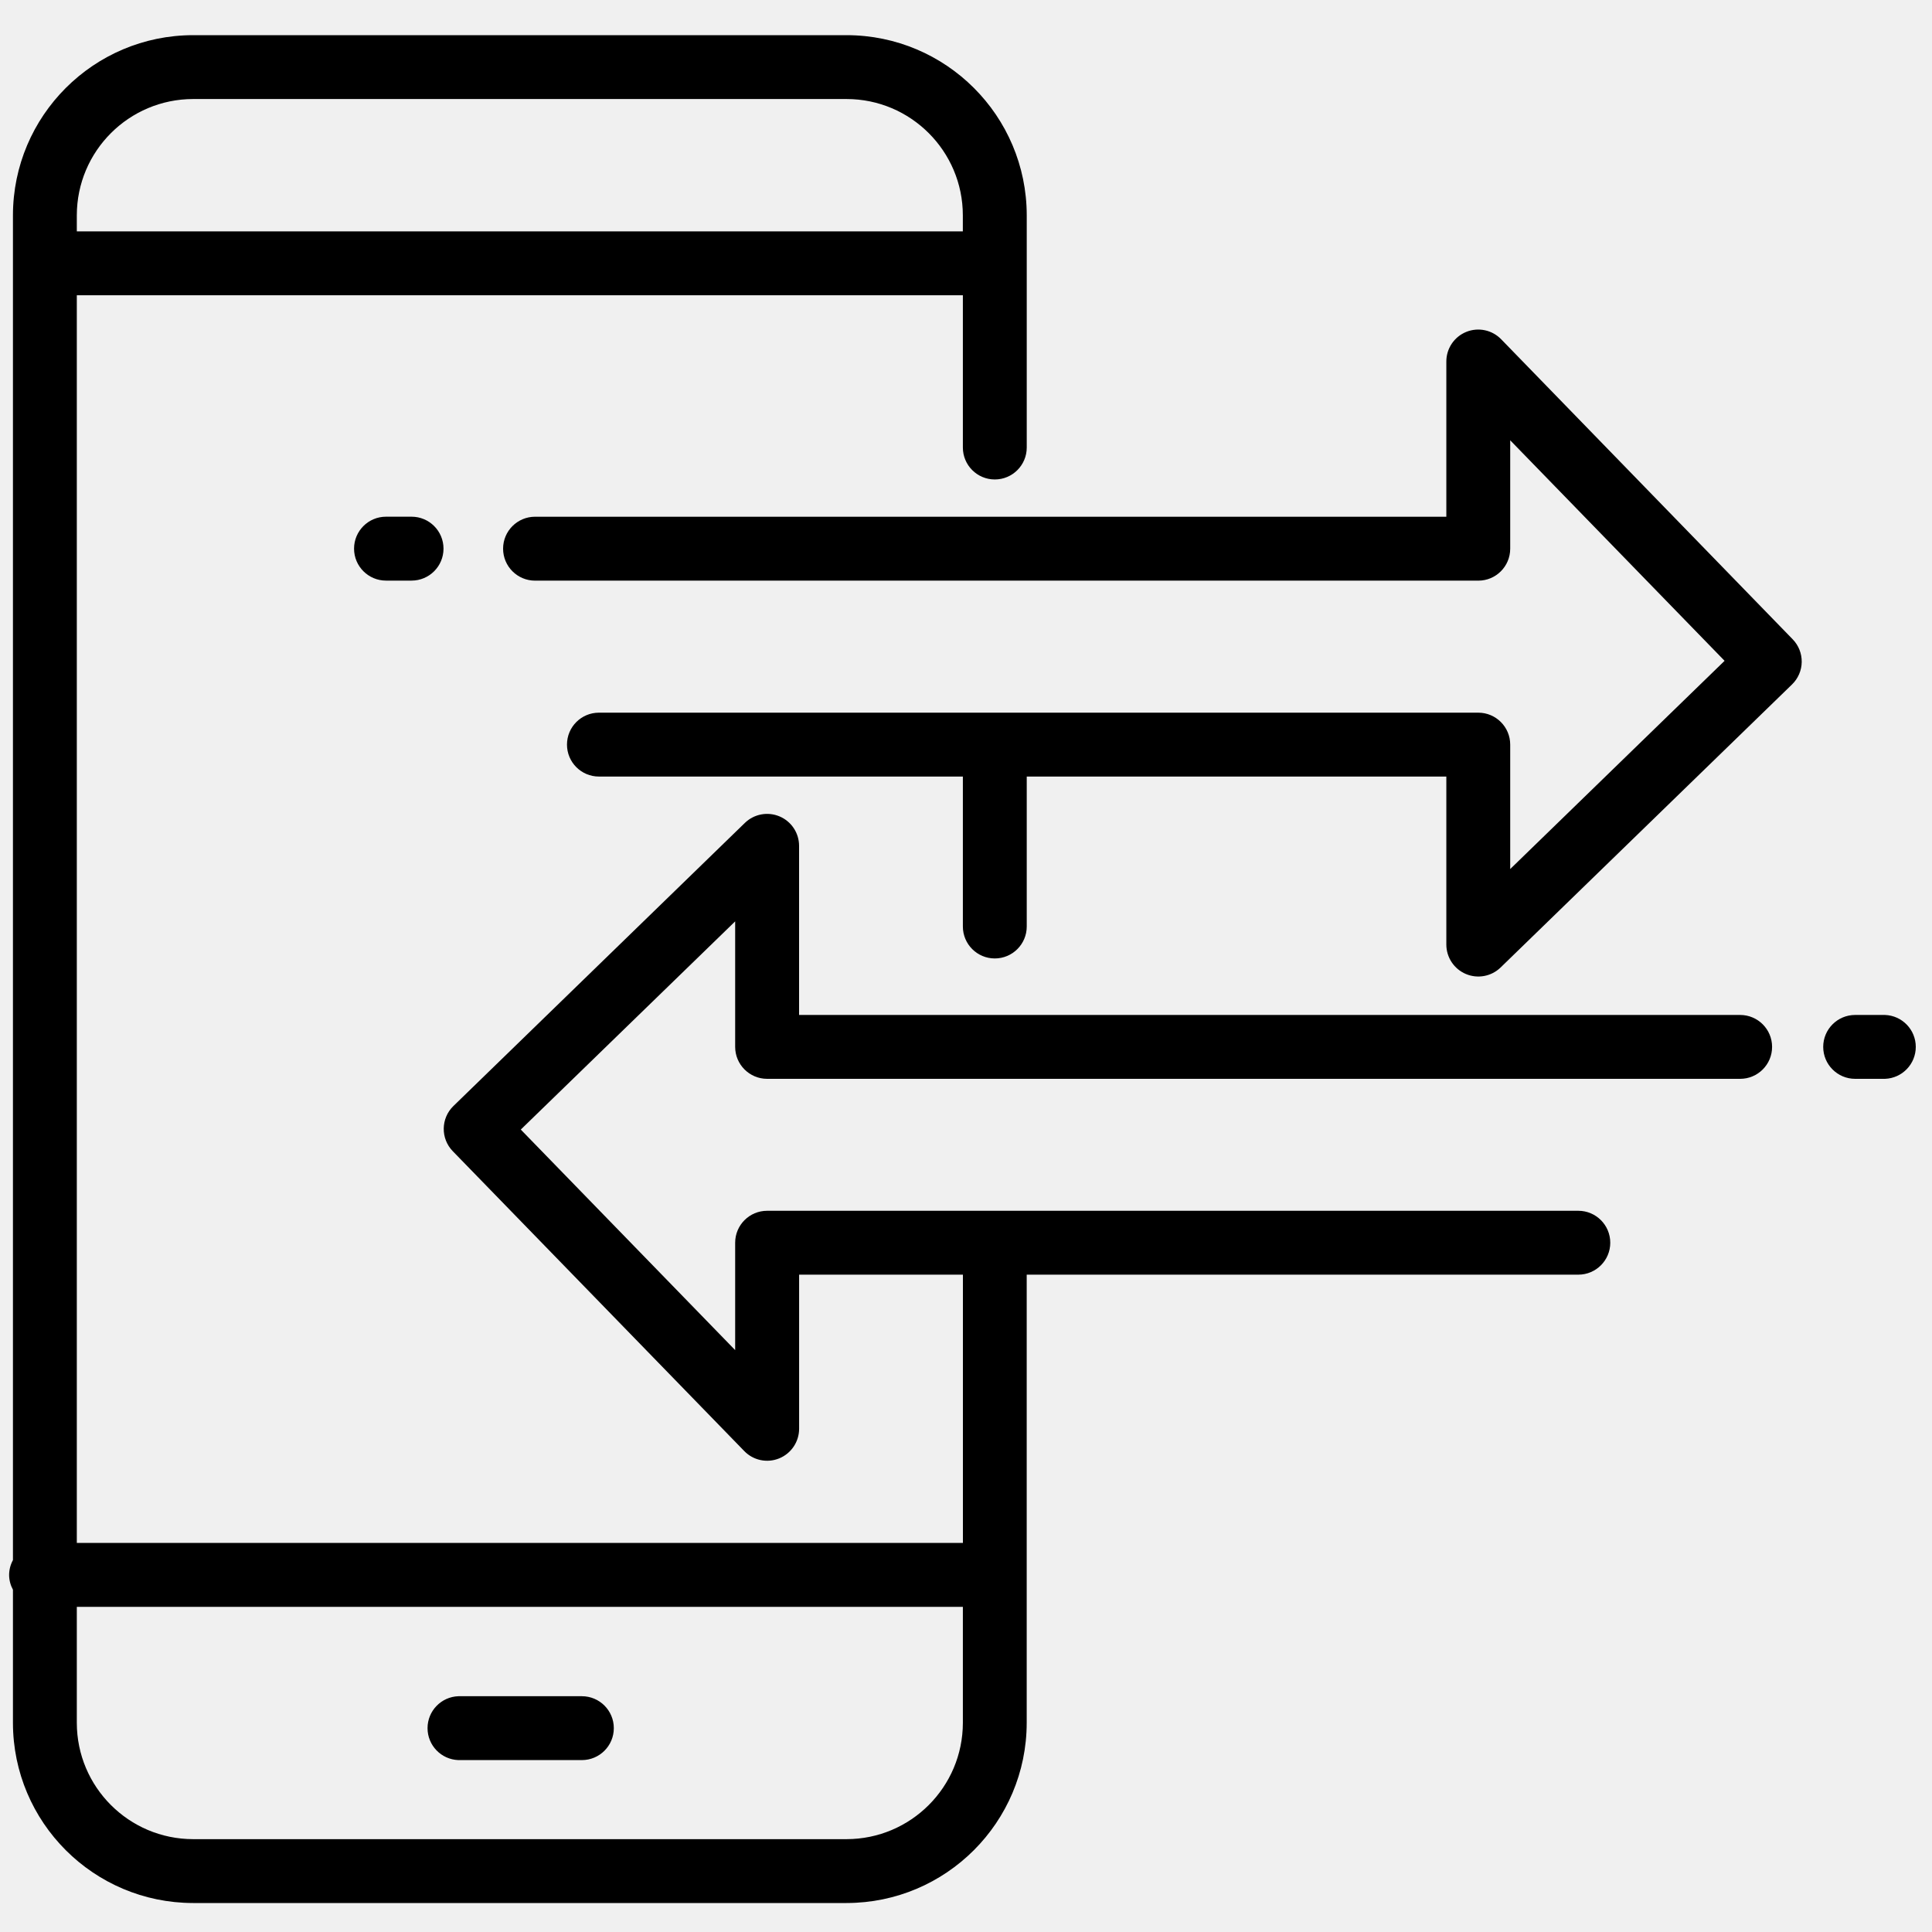
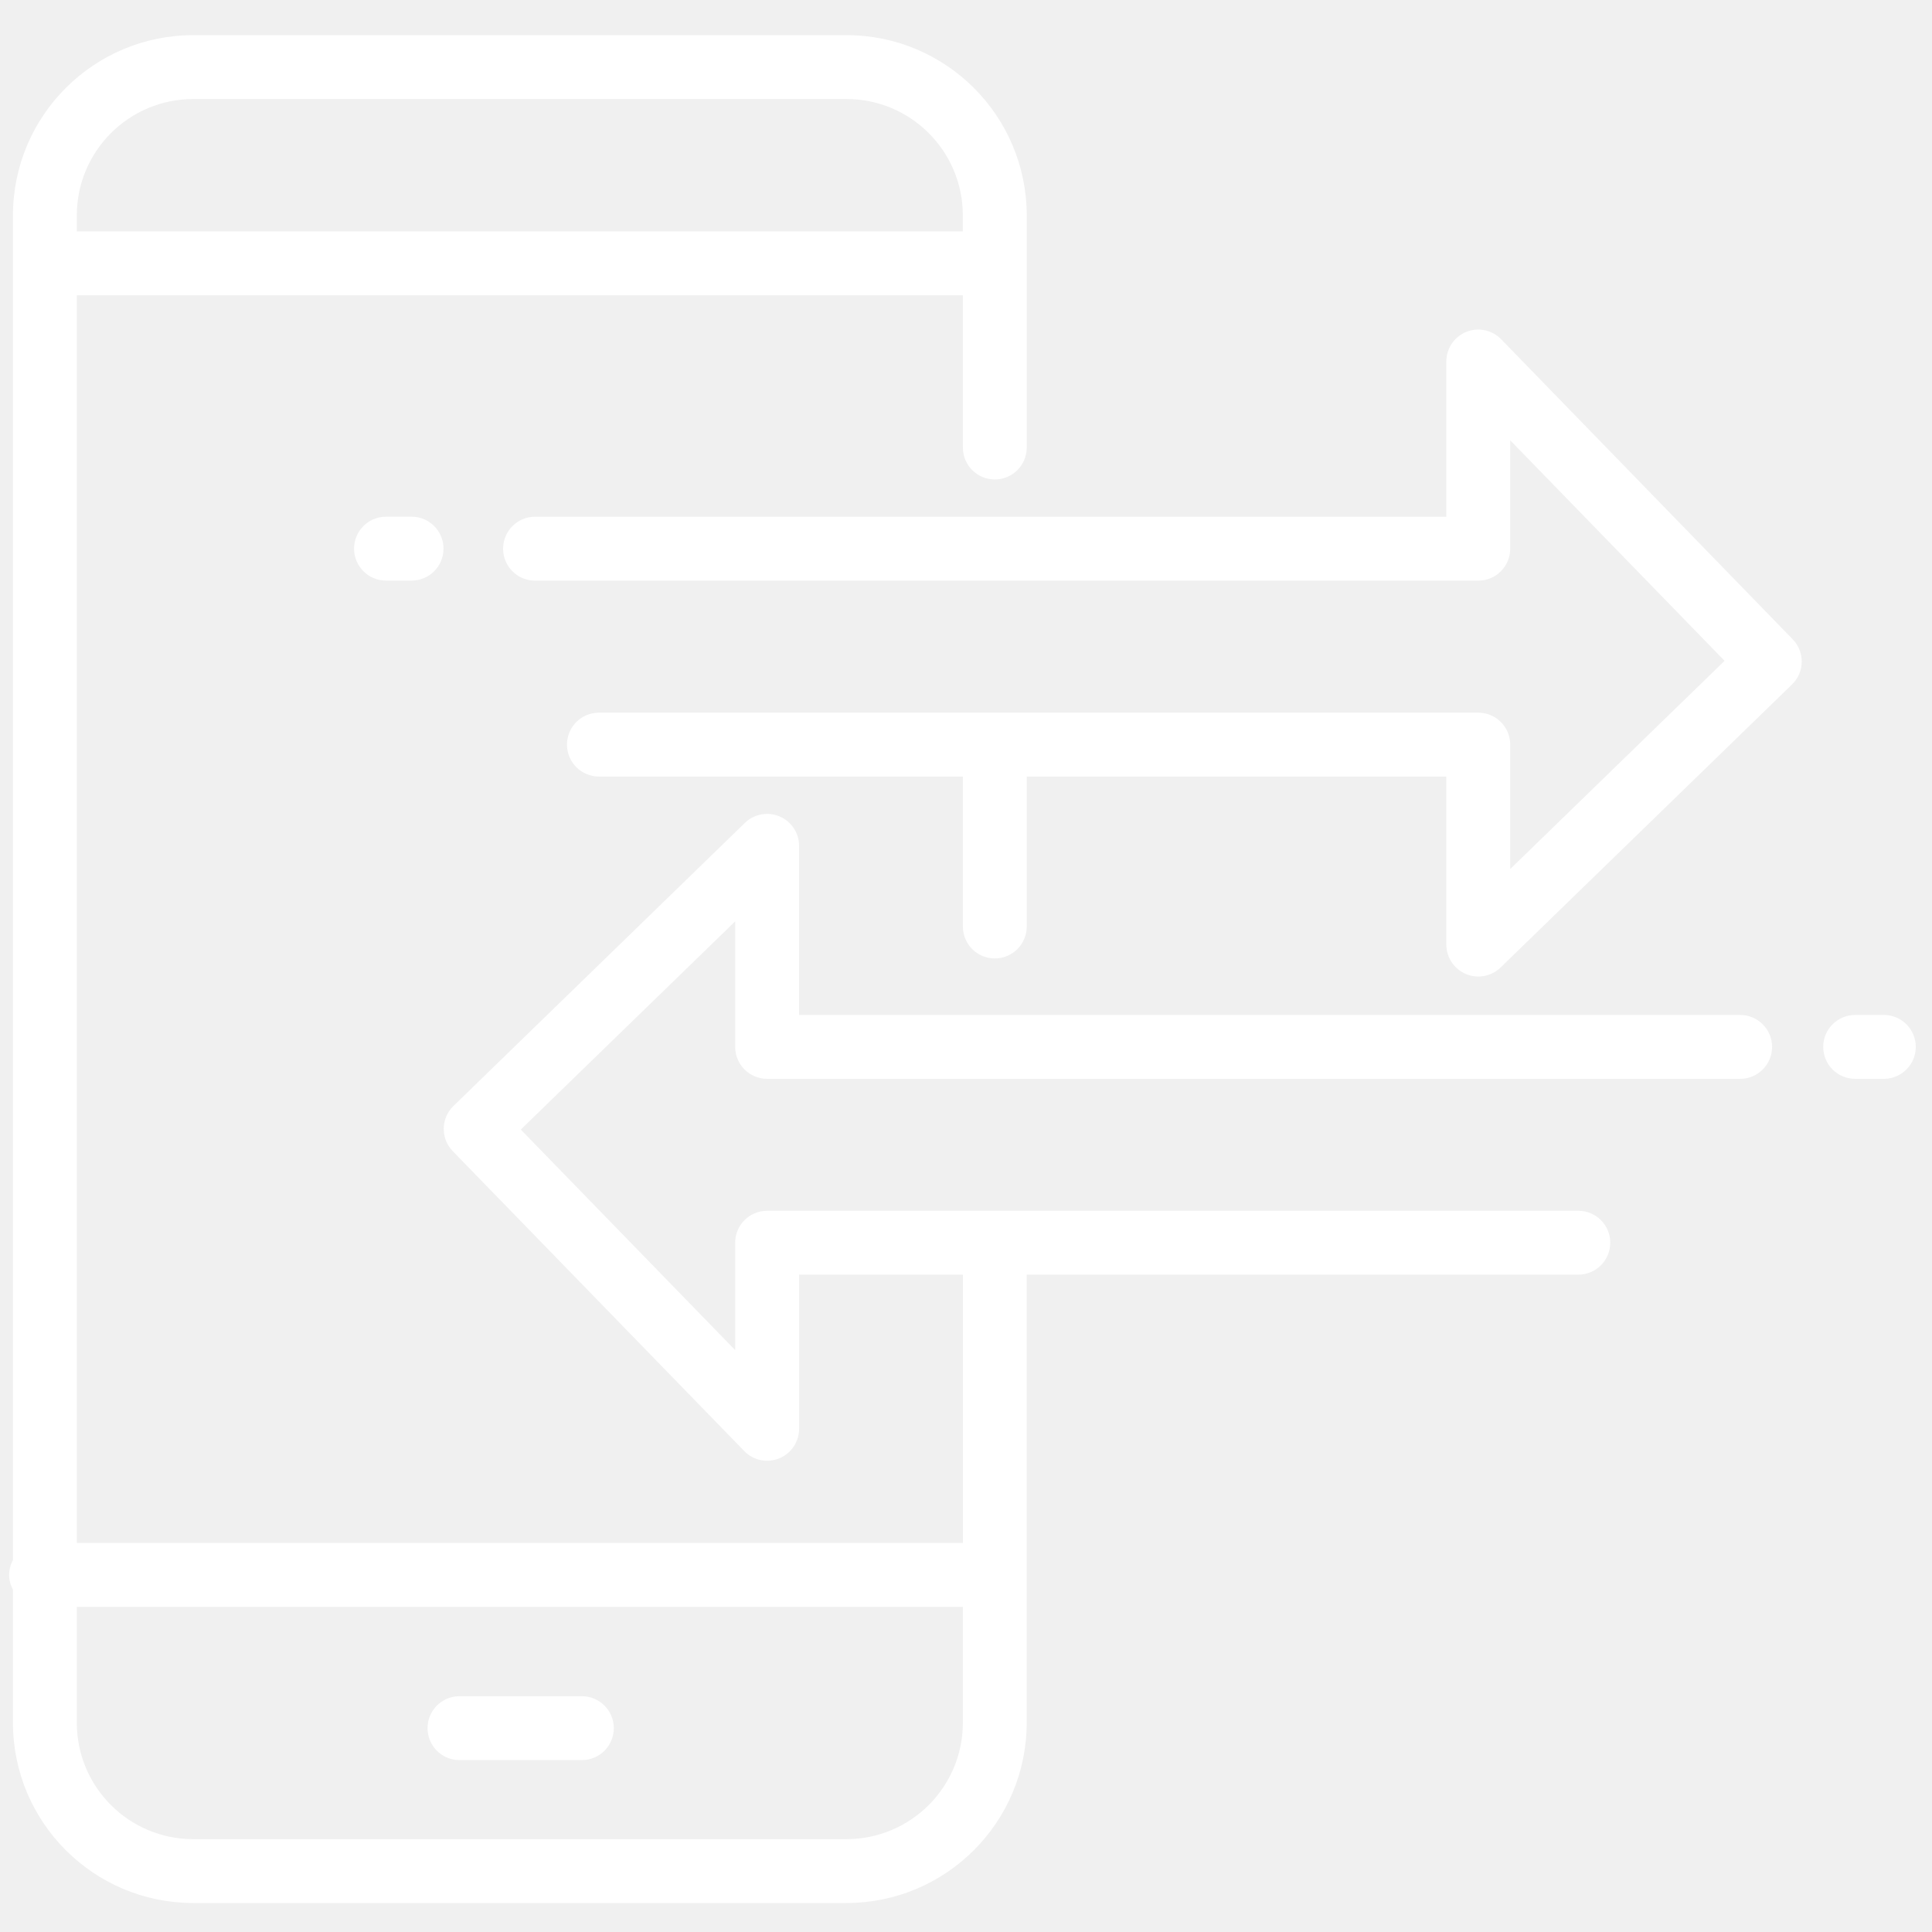
- <svg xmlns="http://www.w3.org/2000/svg" viewBox="0 0 50 50">
+ <svg xmlns="http://www.w3.org/2000/svg" viewBox="0 0 50 50" fill="#FFFFFF">
  <path d="M15.059 43.898h-3.196a.827.827 0 000 1.653h3.196a.826.826 0 100-1.653zM38.851 8.781a.826.826 0 00-1.42.577v4.015H13.847a.827.827 0 100 1.654h24.411c.457 0 .826-.37.826-.827v-2.805l5.548 5.707-5.548 5.389V19.27a.826.826 0 00-.826-.826H15.5a.826.826 0 000 1.653h9.419v3.881a.826.826 0 101.653 0v-3.881h10.859v4.35a.828.828 0 001.402.594l7.545-7.328a.826.826 0 00.016-1.169l-7.543-7.763zM9.99 13.372a.827.827 0 100 1.654h.661a.827.827 0 000-1.654H9.99zm38.792 12.895h-.771a.826.826 0 100 1.653h.771a.827.827 0 000-1.653z" />
  <path d="M45.035 26.267H20.68V21.89a.827.827 0 00-1.403-.593l-7.543 7.327a.827.827 0 00-.016 1.169l7.543 7.76a.824.824 0 00.904.19.829.829 0 00.516-.767v-3.988h4.239v6.943H1.988V7.641h22.931v3.941a.826.826 0 001.653 0v-6.01A4.667 4.667 0 0021.91.91H4.997A4.667 4.667 0 00.335 5.572v34.803a.81.81 0 00-.099.383c0 .14.038.27.099.384v3.445a4.668 4.668 0 004.662 4.663h16.912a4.668 4.668 0 004.662-4.663V32.988h14.276a.826.826 0 100-1.653H19.853a.827.827 0 00-.827.827v2.779l-5.548-5.708 5.548-5.388v3.248c0 .456.37.827.827.827h25.182a.826.826 0 000-1.653zM4.997 2.563h16.912c1.66 0 3.009 1.35 3.009 3.009v.416H1.988v-.416a3.013 3.013 0 013.009-3.009zm16.912 45.034H4.997a3.013 3.013 0 01-3.009-3.01v-3.002h22.931v3.002a3.014 3.014 0 01-3.01 3.01z" />
</svg>
